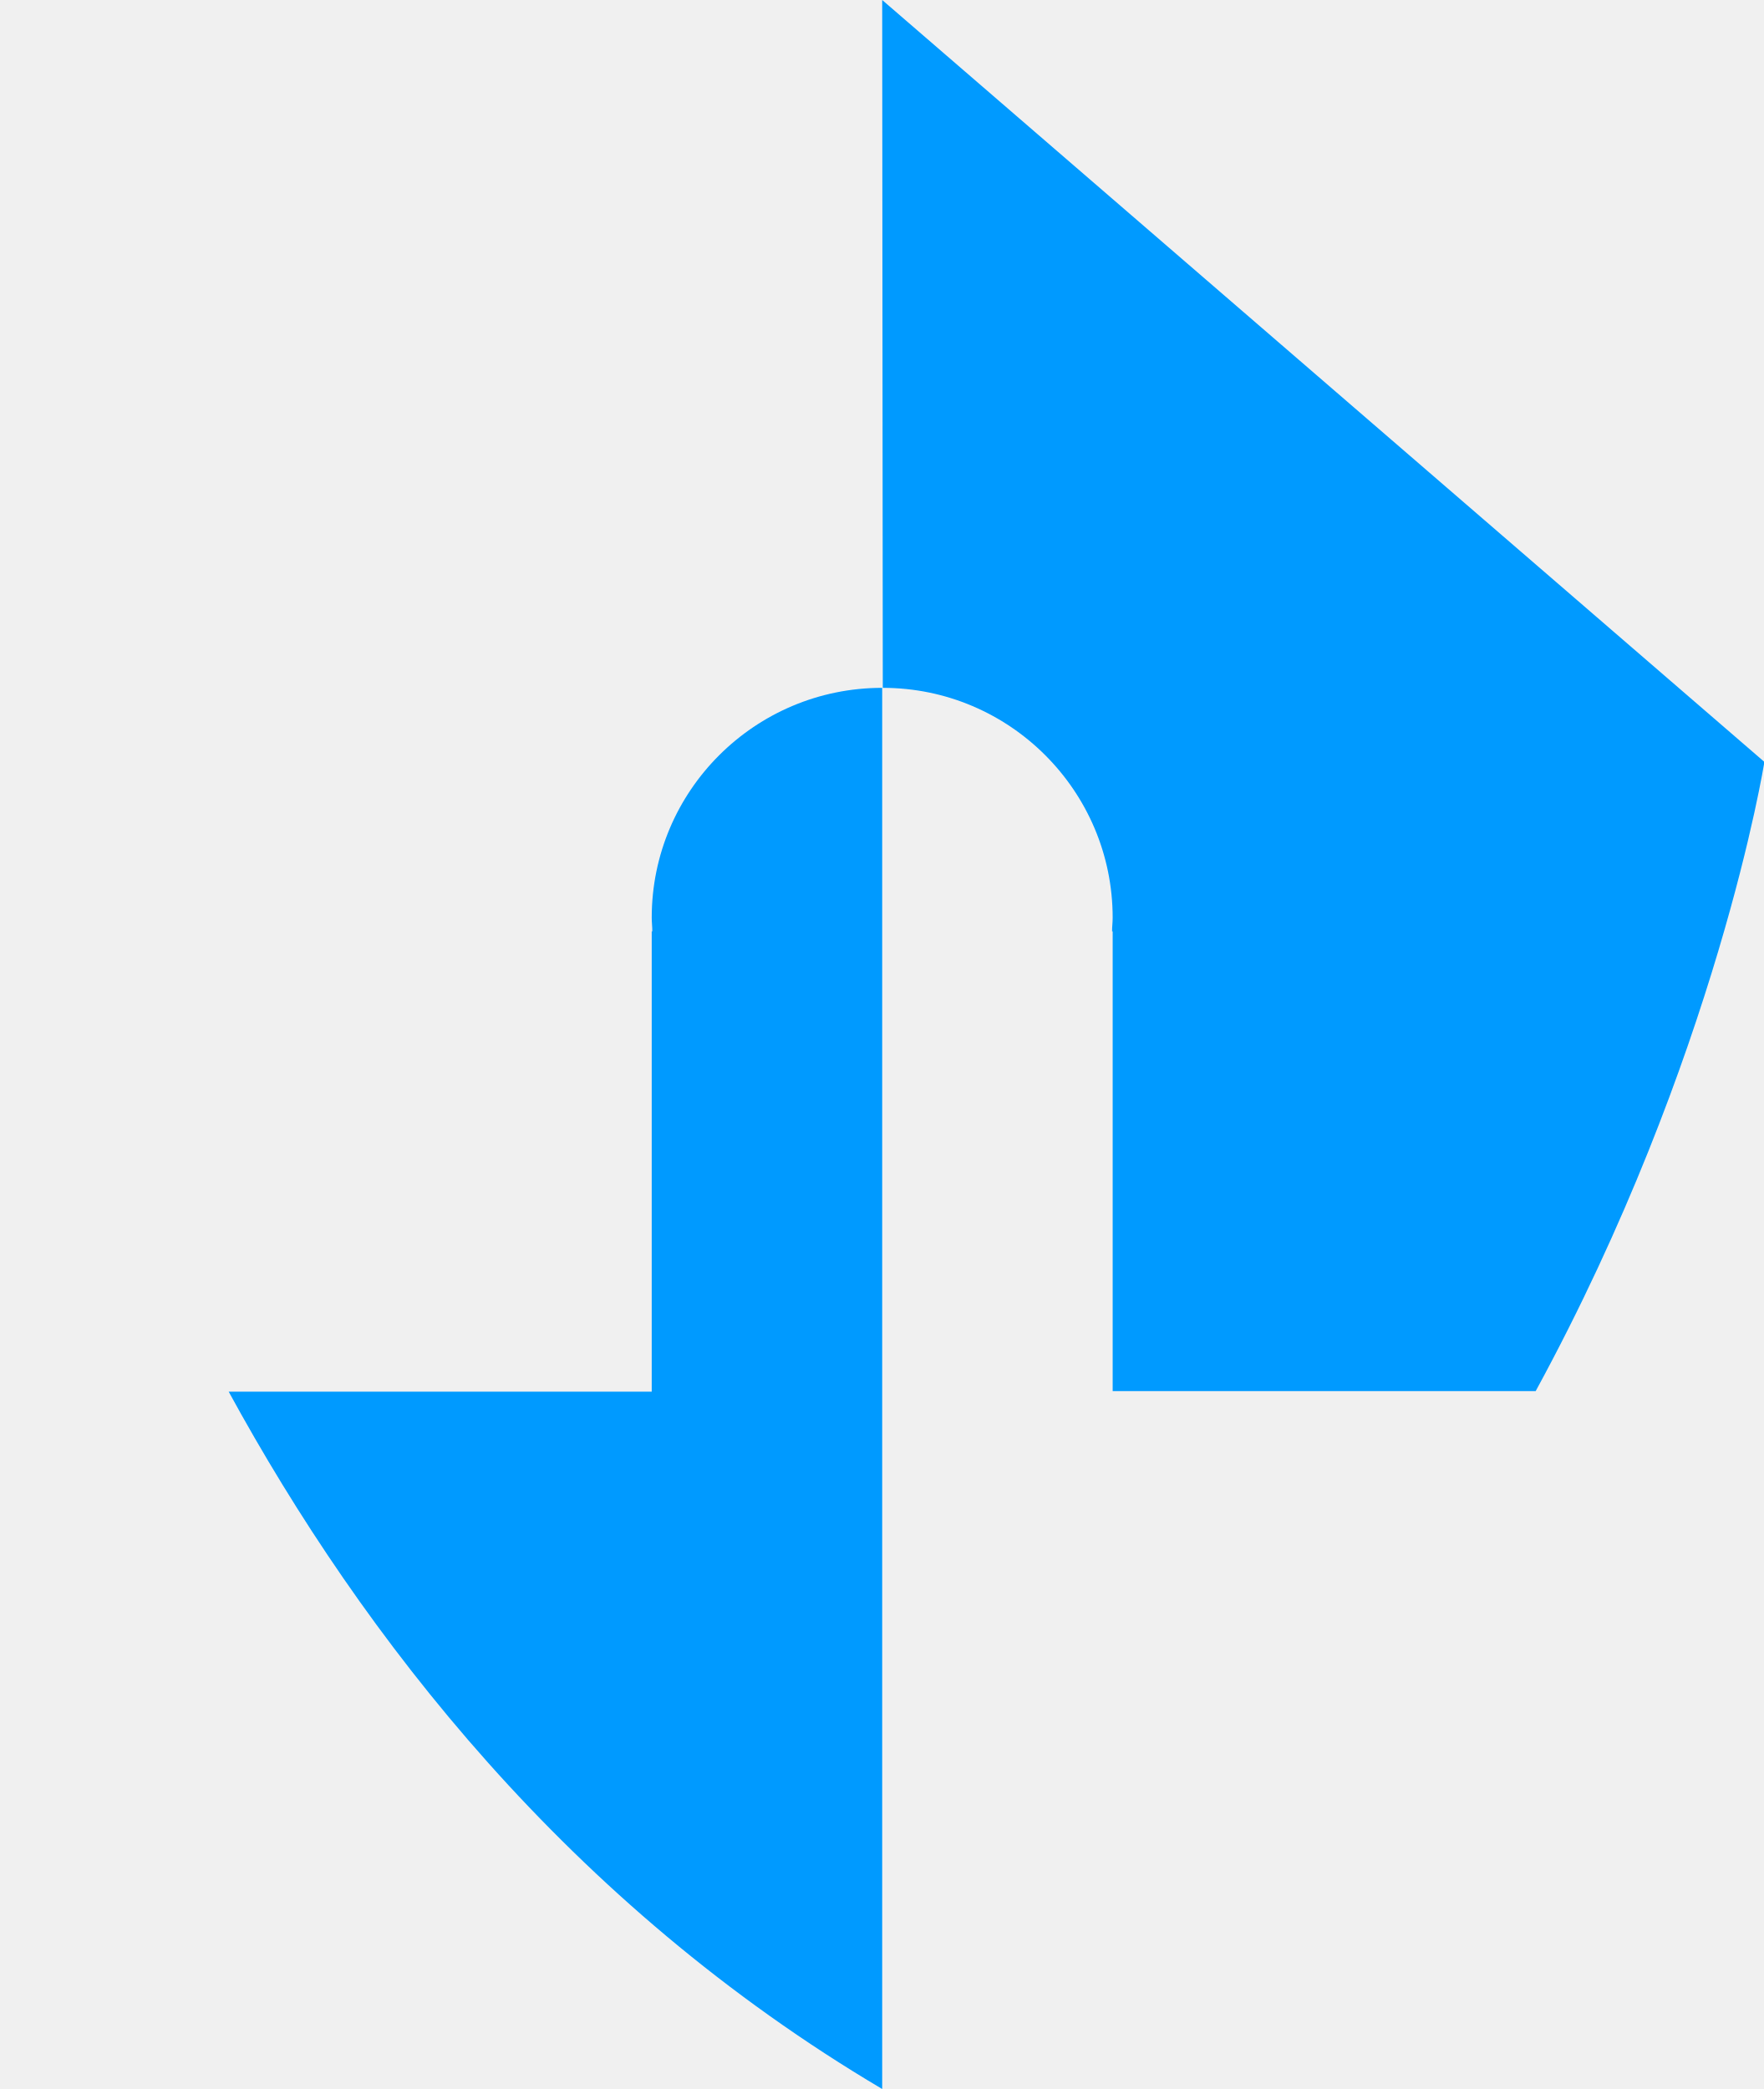
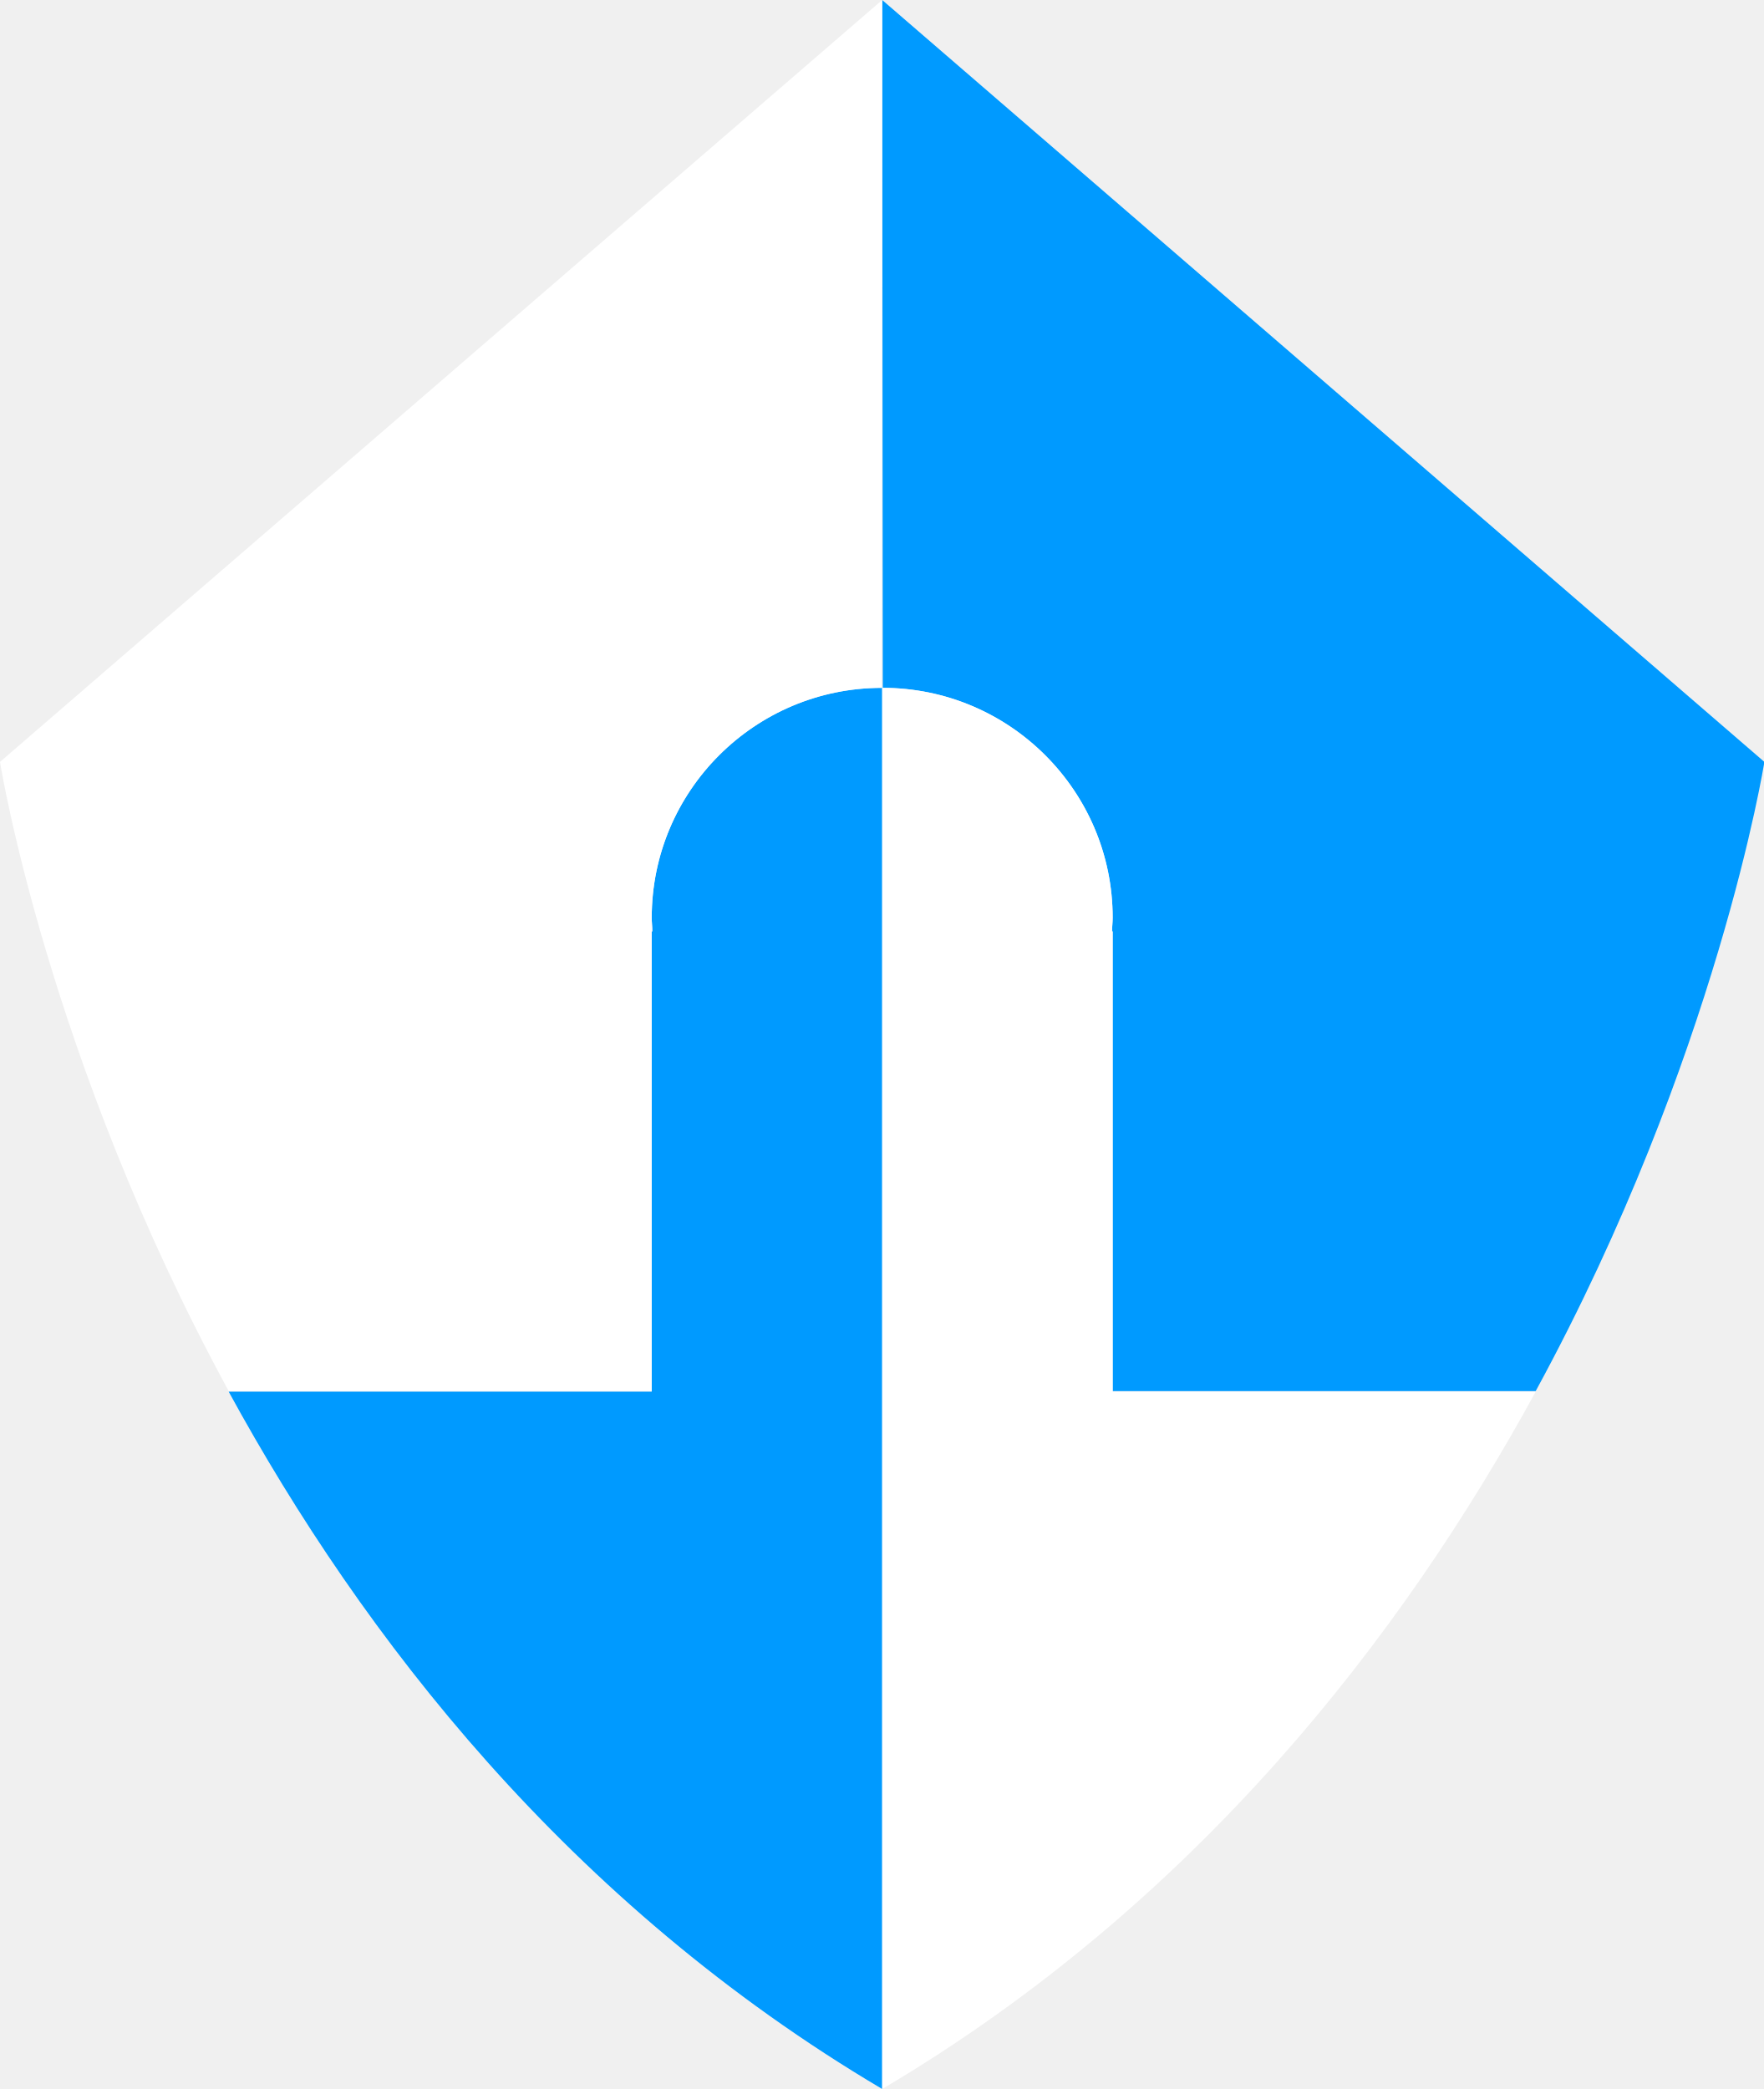
- <svg xmlns="http://www.w3.org/2000/svg" id="Layer_1" viewBox="0 0 297.7 352.6">
-   <style>.st0{fill:#009aff}</style>
-   <path id="XMLID_1_" d="M148.9 0l148.9 128.6s-7.9 49.8-38.6 106.2h-71.4v-77.6h-.1c0-.8.1-1.5.1-2.3 0-21.4-17.4-38.8-38.8-38.8L148.9 0zM110 154.9c0 .8.1 1.5.1 2.3h-.1v77.7H38.6c22.6 41.4 57.4 86.4 110.3 117.7V116.1c-21.5 0-38.9 17.4-38.9 38.8z" class="st0" />
+ <svg xmlns="http://www.w3.org/2000/svg" version="1.1" id="Layer_1" x="0px" y="0px" viewBox="0 0 297.7 352.6" style="enable-background:new 0 0 297.7 352.6;" xml:space="preserve">
+   <style type="text/css">
+ 	.st0{fill:#009AFF;}
+ 	.st1{fill:#FFFFFF;}
+ </style>
+   <path id="XMLID_1_" class="st0" d="M148.9,0l148.9,128.6c0,0-7.9,49.8-38.6,106.2h-71.4v-77.6h-0.1c0-0.8,0.1-1.5,0.1-2.3  c0-21.4-17.4-38.8-38.8-38.8L148.9,0z M110,154.9c0,0.8,0.1,1.5,0.1,2.3H110v77.7H38.6c22.6,41.4,57.4,86.4,110.3,117.7V116.1  C127.4,116.1,110,133.5,110,154.9z" />
+   <path id="XMLID_2_" class="st1" d="M148.8,116.1c-21.4,0-38.8,17.4-38.8,38.8c0,0.8,0.1,1.5,0.1,2.3H110v77.6H38.6  C7.9,178.4,0,128.6,0,128.6L148.9,0L148.8,116.1z M148.9,116.1v236.5c52.9-31.3,87.7-76.3,110.3-117.7h-71.4v-77.7h-0.1  c0-0.8,0.1-1.5,0.1-2.3C187.8,133.5,170.4,116.1,148.9,116.1z" />
</svg>
